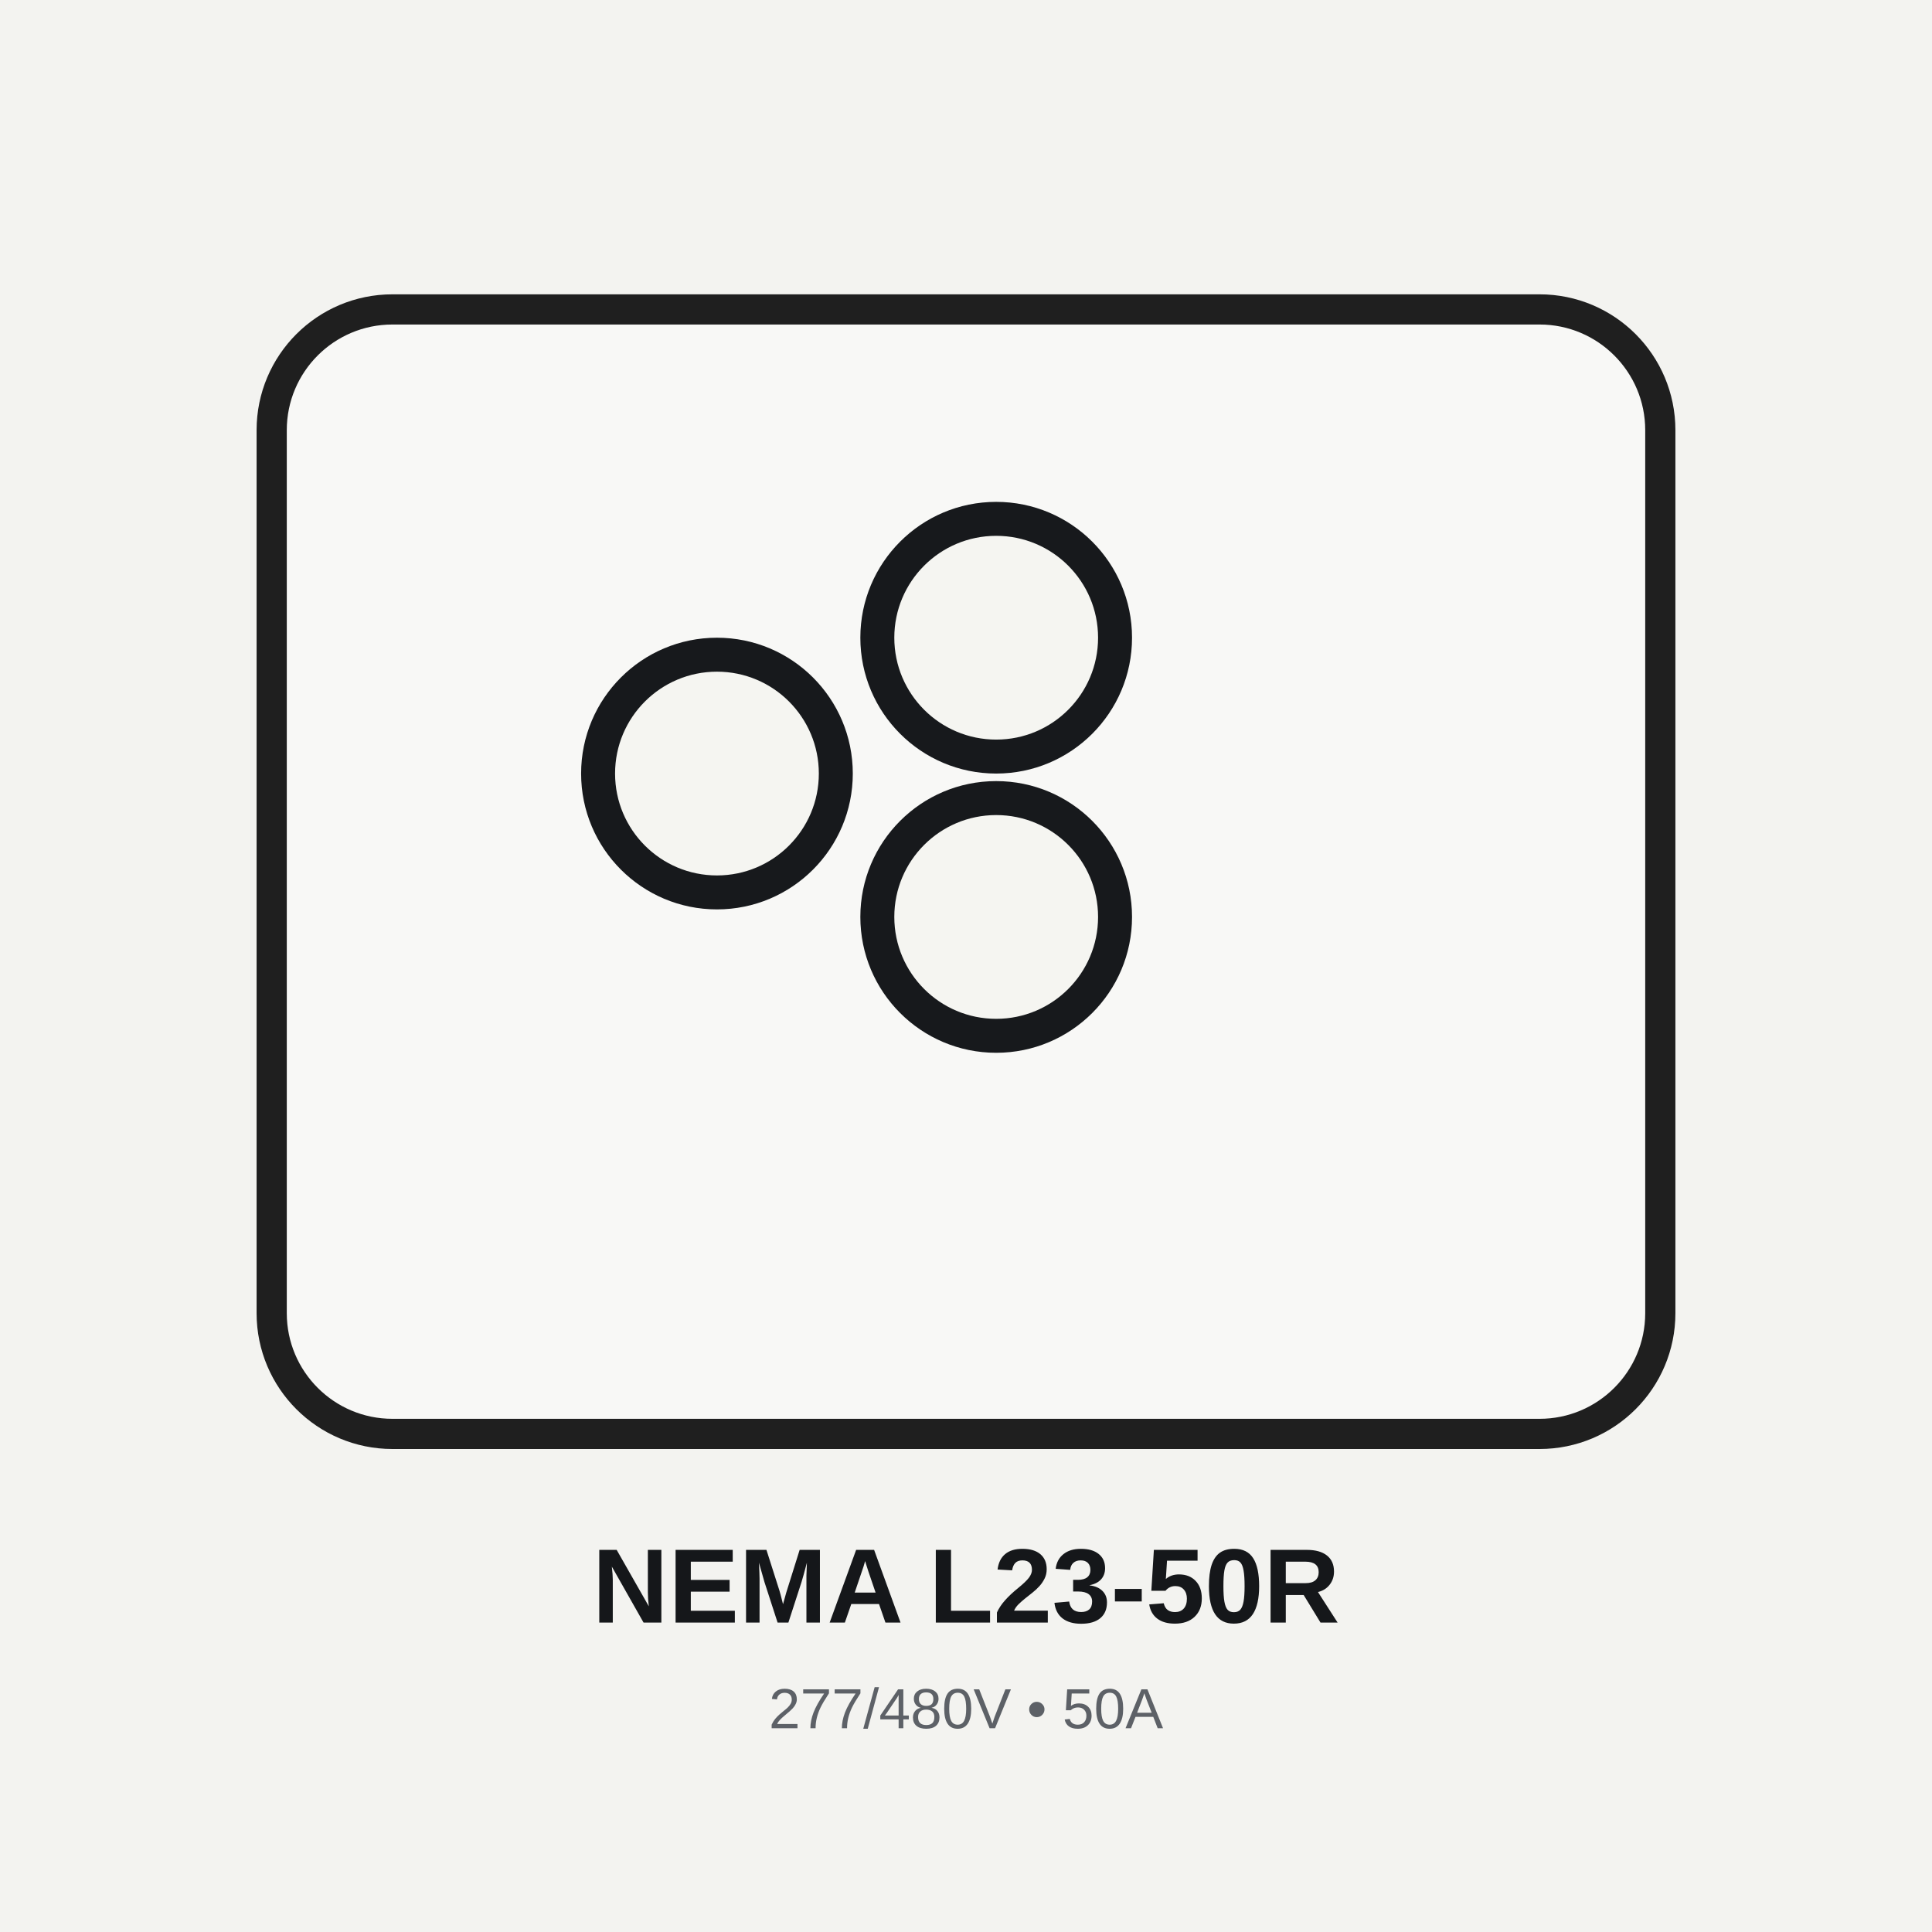
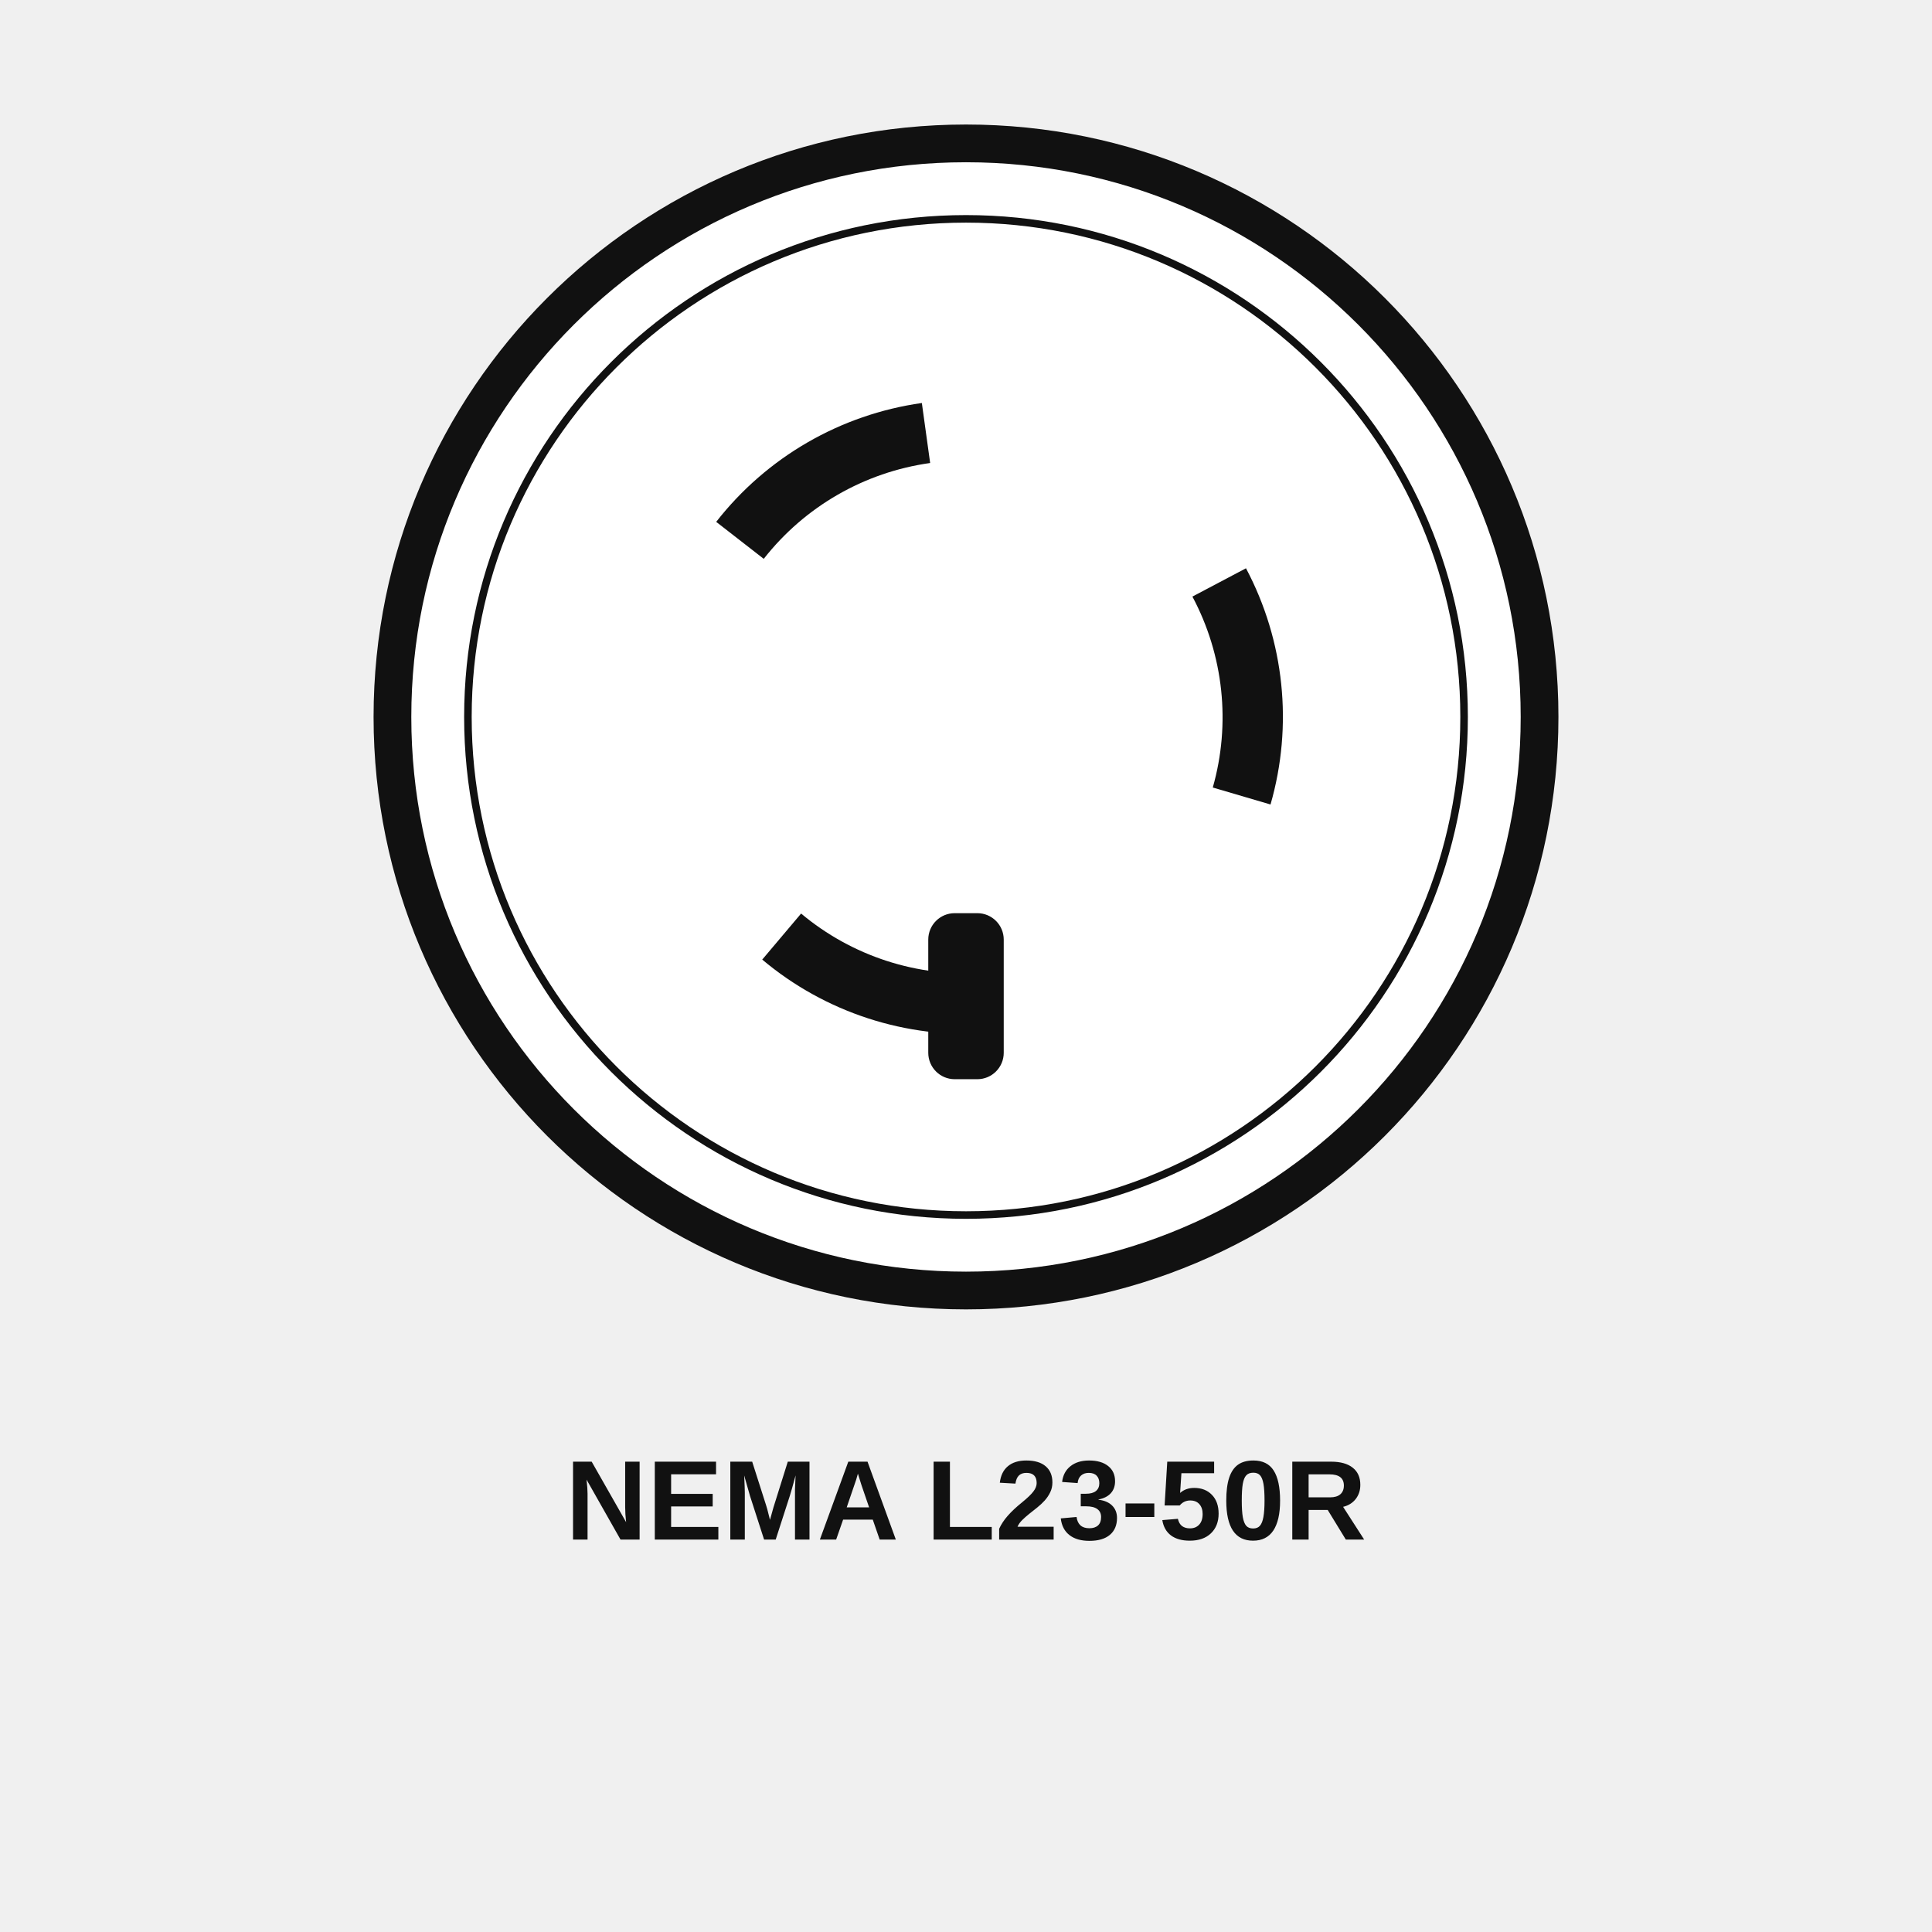
<svg xmlns="http://www.w3.org/2000/svg" width="512" height="512" viewBox="0 0 512 512" role="img" aria-label="NEMA L23-50R receptacle">
-   <rect width="512" height="512" fill="#f3f3f0" />
-   <rect x="72" y="82" width="368" height="298" rx="32" fill="#f8f8f6" stroke="#1f1f1f" stroke-width="8" />
-   <circle cx="190" cy="205" r="36" fill="#17191c" />
-   <circle cx="190" cy="205" r="27" fill="#f5f5f1" />
-   <circle cx="264" cy="169" r="36" fill="#17191c" />
-   <circle cx="264" cy="169" r="27" fill="#f5f5f1" />
-   <circle cx="264" cy="243" r="36" fill="#17191c" />
-   <circle cx="264" cy="243" r="27" fill="#f5f5f1" />
-   <text x="256" y="430" text-anchor="middle" font-family="Arial, Helvetica, sans-serif" font-size="28" font-weight="700" fill="#15171a">NEMA L23-50R</text>
-   <text x="256" y="458" text-anchor="middle" font-family="Arial, Helvetica, sans-serif" font-size="15" fill="#5d6167">277/480V • 50A</text>
+   <g>
+     <circle cx="256" cy="190" r="152" fill="#fff" stroke="#111" stroke-width="10" />
+     <circle cx="256" cy="190" r="132" fill="none" stroke="#111" stroke-width="2" />
+     <path d="M 189.8 138.3 A 84.0 84.0 0 0 1 244.3 106.8 L 246.5 122.7 A 68.0 68.0 0 0 0 202.4 148.1 Z" fill="#111" />
+     <path d="M 330.2 150.6 A 84.0 84.0 0 0 1 336.7 213.2 L 321.4 208.7 A 68.0 68.0 0 0 0 316.0 158.1 Z" fill="#111" />
+     <path d="M 261.9 273.8 A 84.0 84.0 0 0 1 202.0 254.3 L 212.3 242.1 A 68.0 68.0 0 0 0 260.7 257.8 Z" fill="#111" />
+     <rect x="246.0" y="242.0" width="20.0" height="44.0" rx="7.0" fill="#111" />
+   </g>
+   <text x="256" y="408" text-anchor="middle" font-family="Arial, Helvetica, sans-serif" font-size="30" font-weight="700" fill="#111">NEMA L23-50R</text>
</svg>
